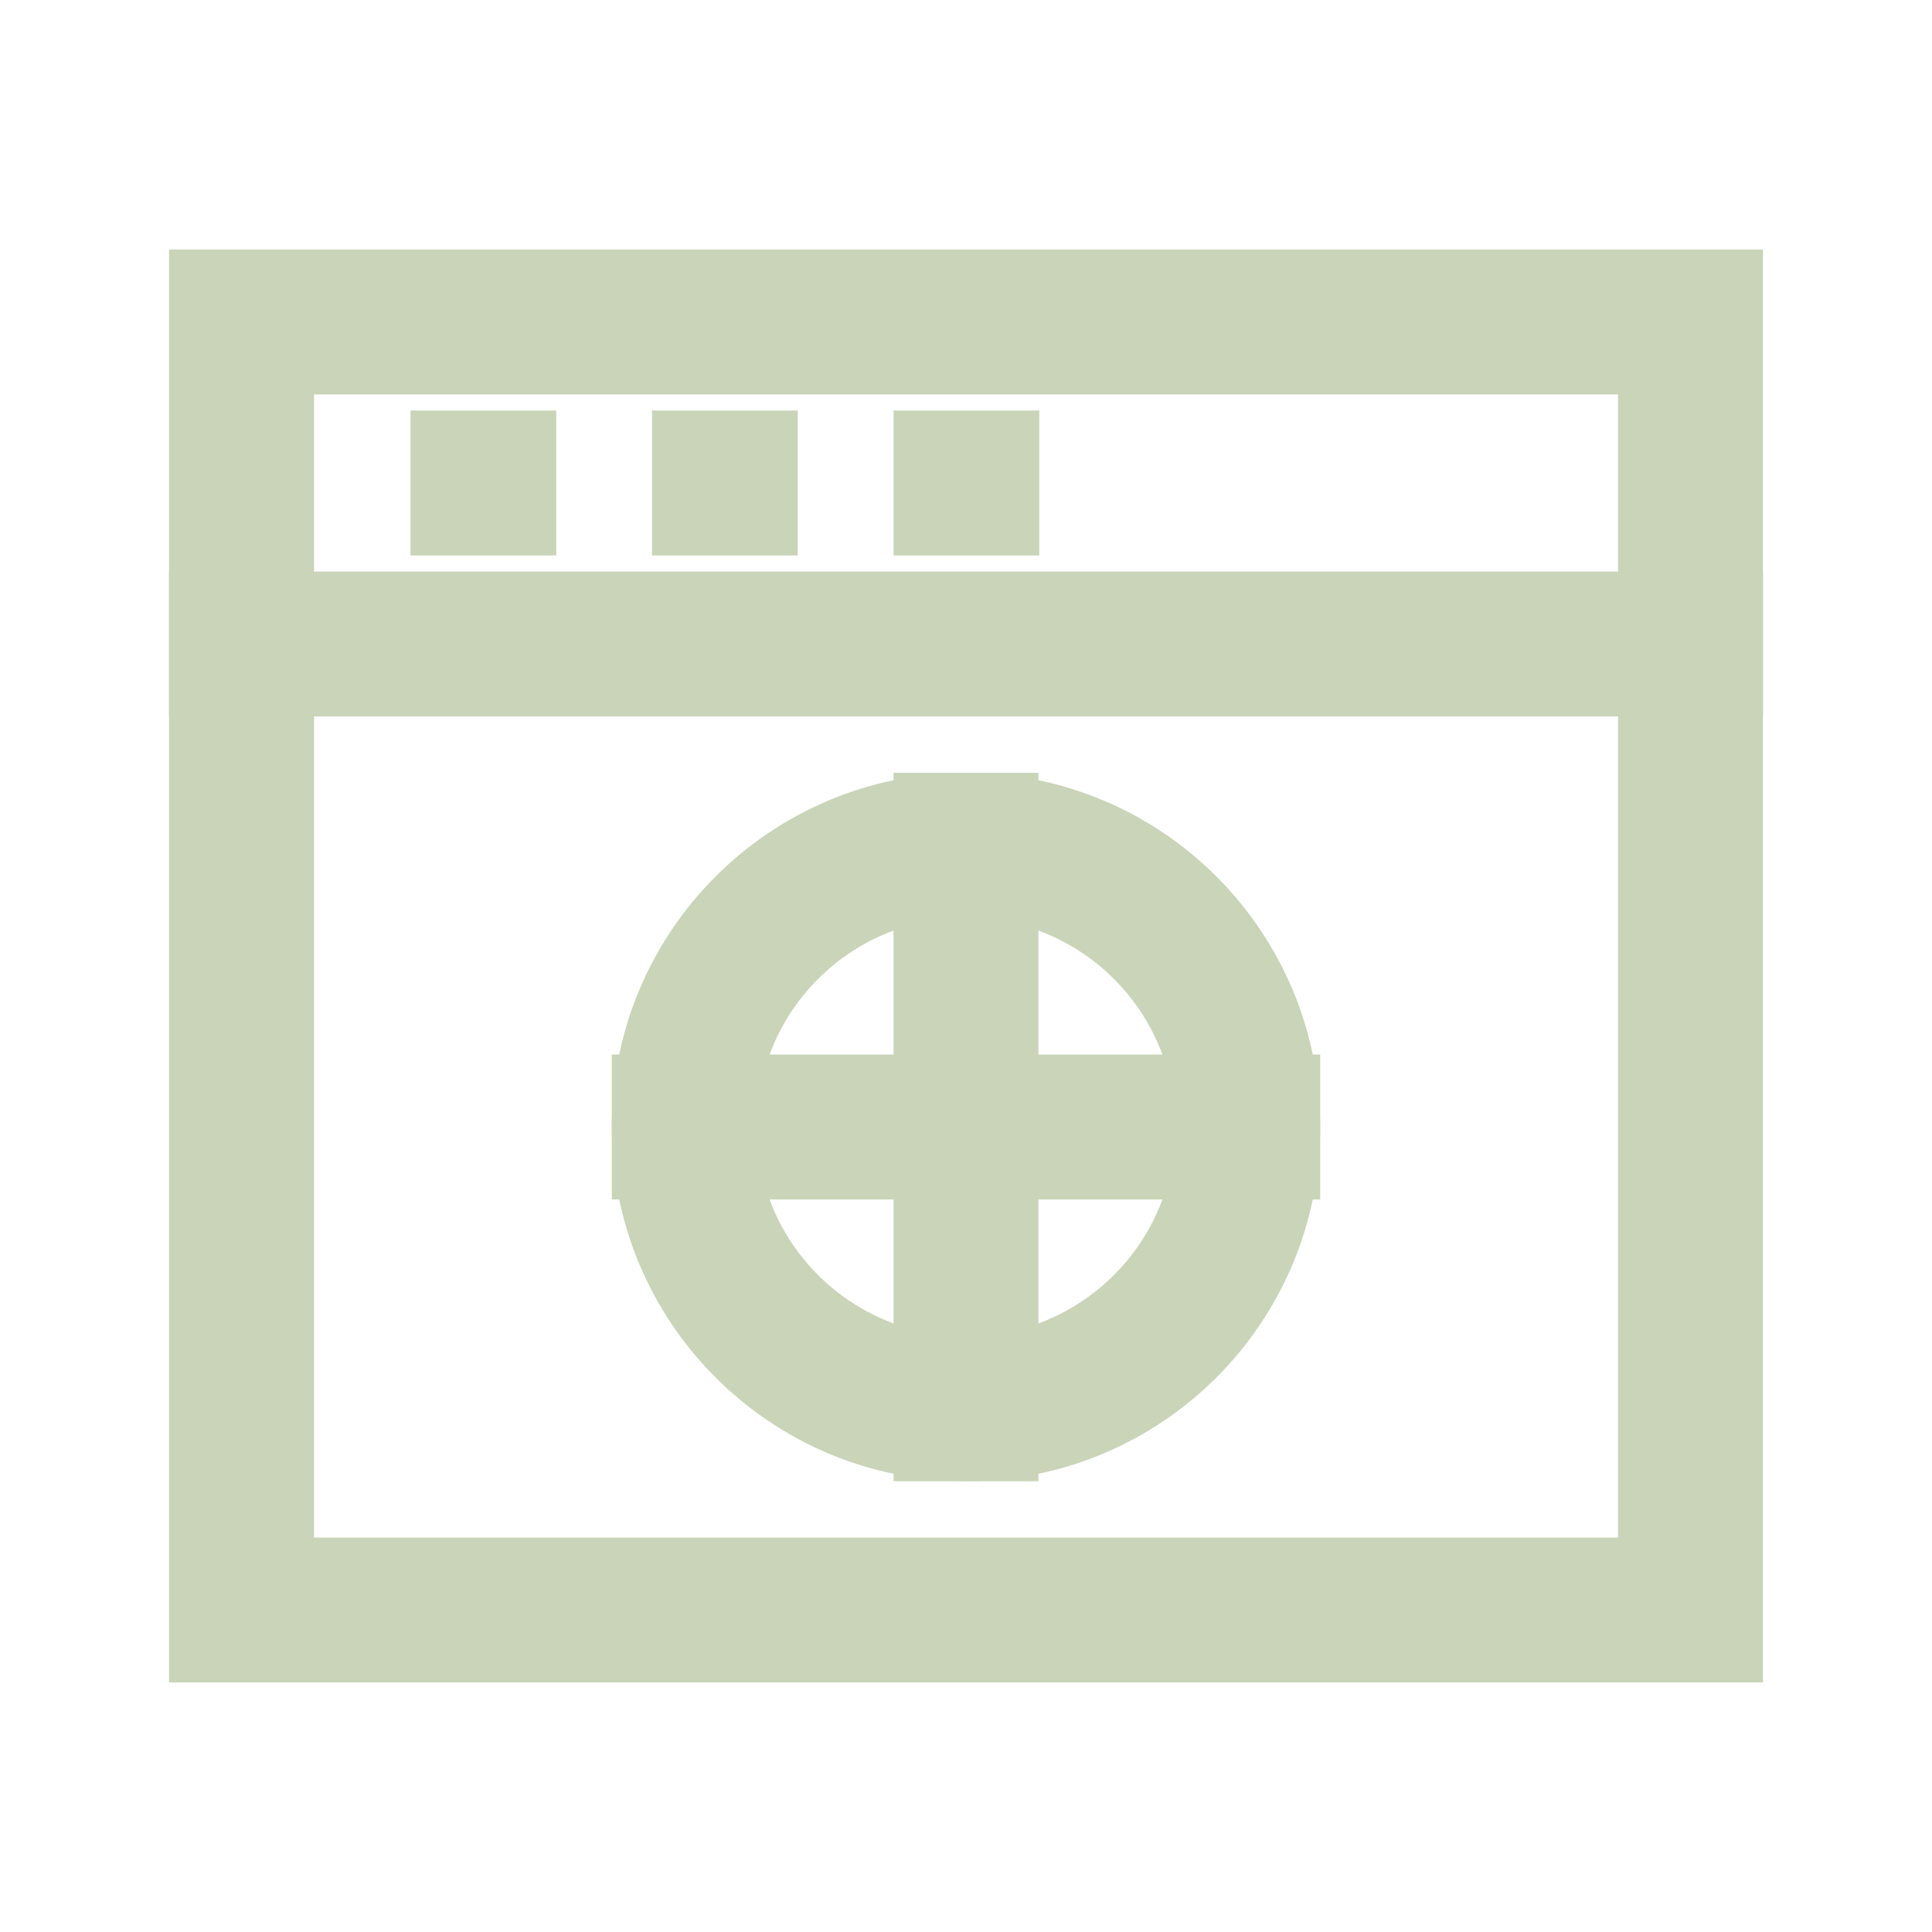
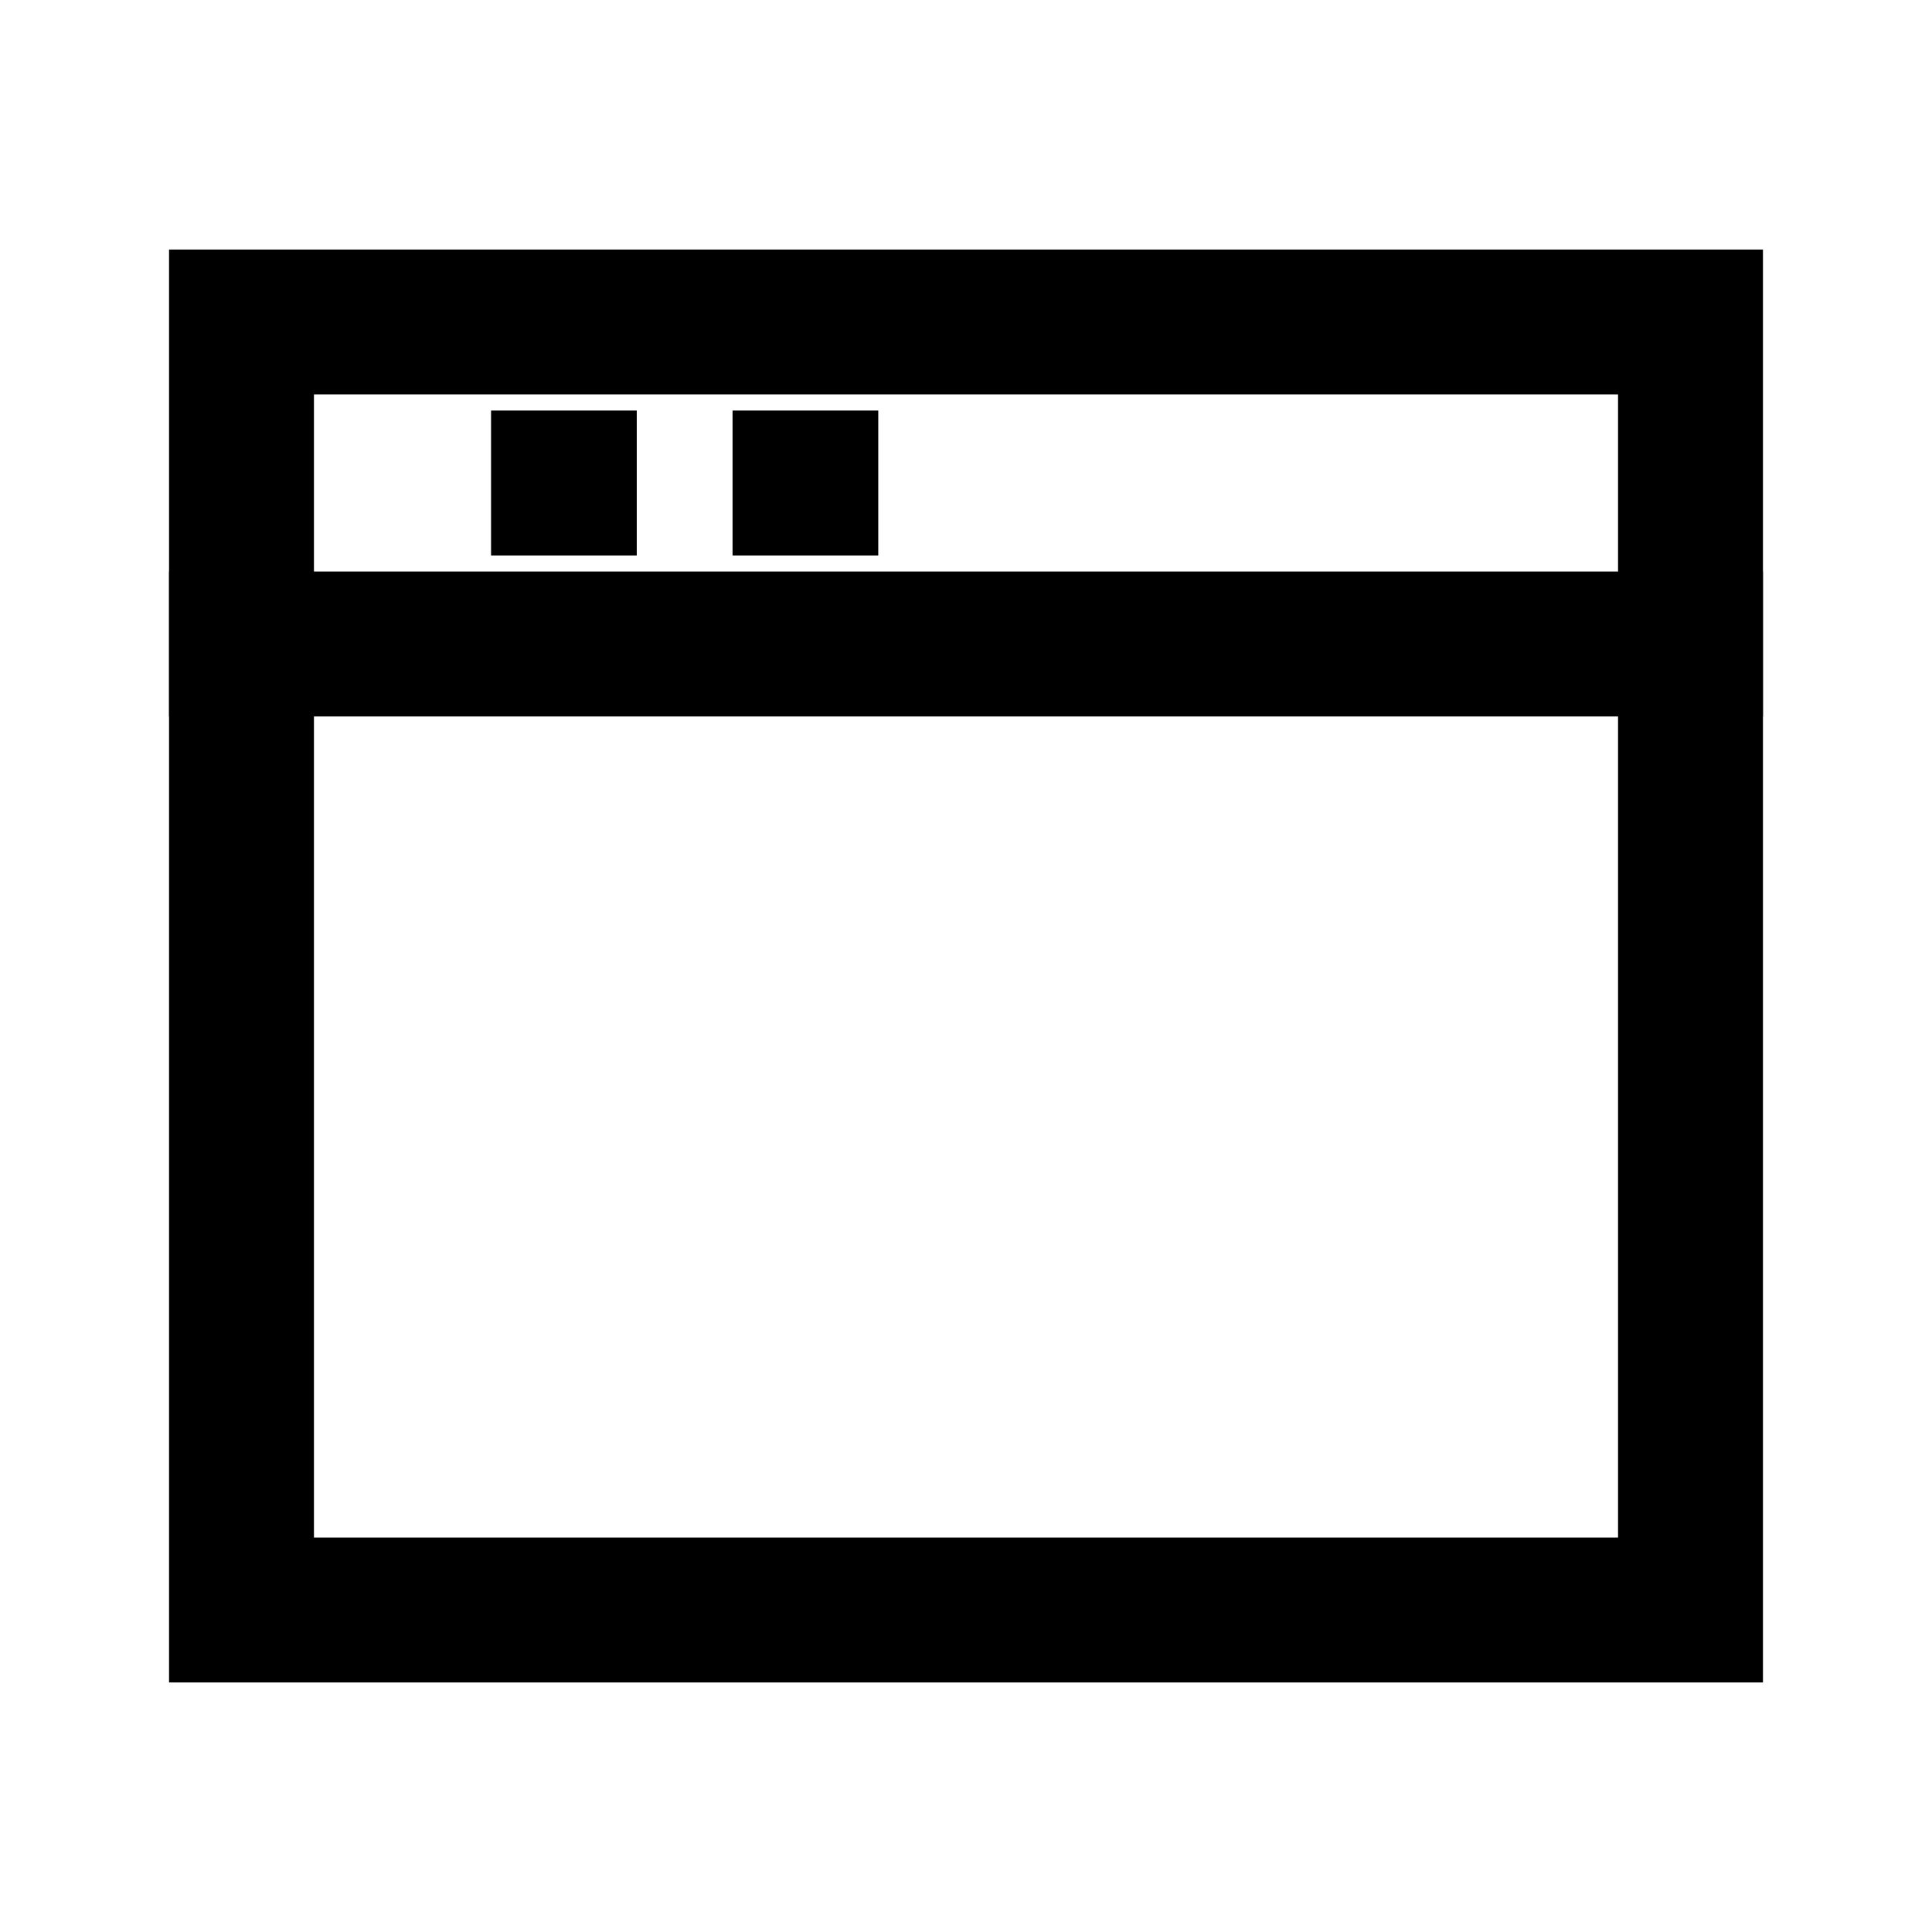
- <svg xmlns="http://www.w3.org/2000/svg" viewBox="0 0 24 24" role="img" aria-labelledby="title" color="#c9d4b8">
-   <g fill="none" stroke="currentColor" stroke-width="1.8" stroke-linecap="square" stroke-linejoin="miter">
-     <rect x="3" y="4" width="18" height="16" />
-     <path d="M3 8h18M6 6h.01M9 6h.01M12 6h.01" />
-     <circle cx="12" cy="14" r="3.5" />
-     <path d="M8.5 14h7M12 10.5v7" />
-   </g>
+ <svg xmlns="http://www.w3.org/2000/svg" viewBox="0 0 24 24" fill="none" stroke="currentColor" stroke-width="1.8" stroke-linecap="square" stroke-linejoin="miter">
+   <rect x="3" y="4" width="18" height="16" />
+   <path d="M3 8h18M7 6h.01M10 6h.01" />
</svg>
